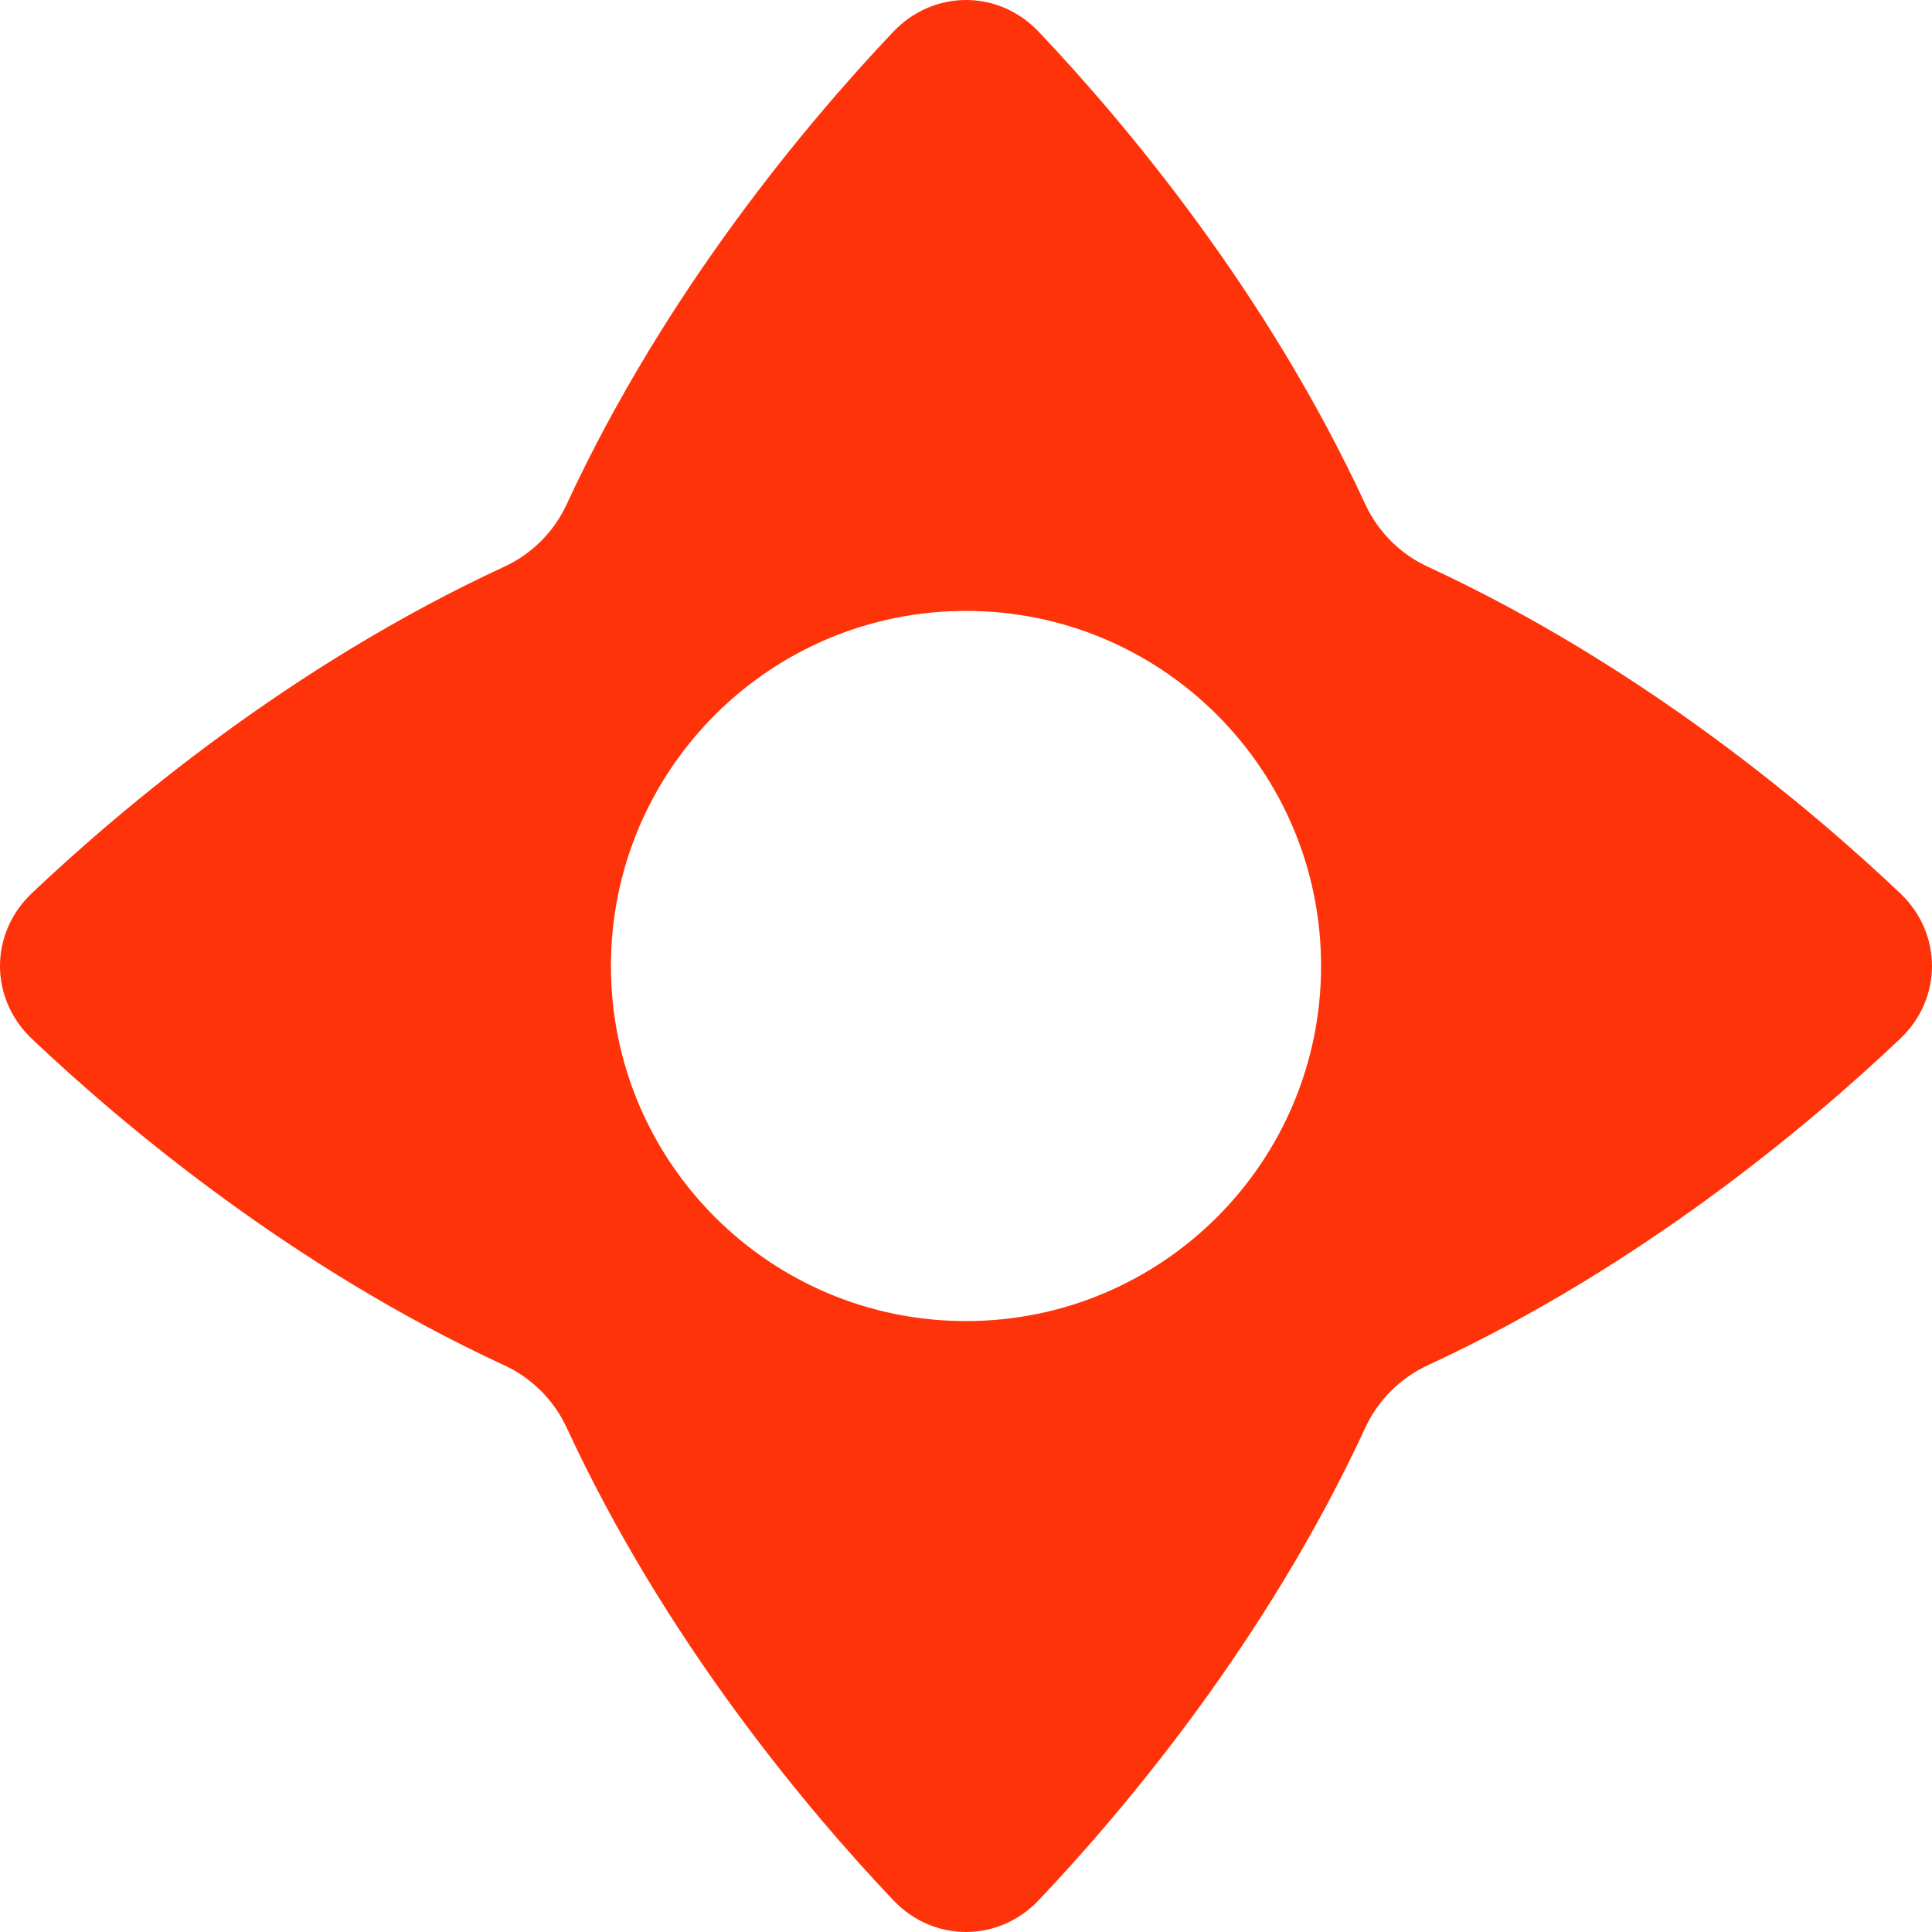
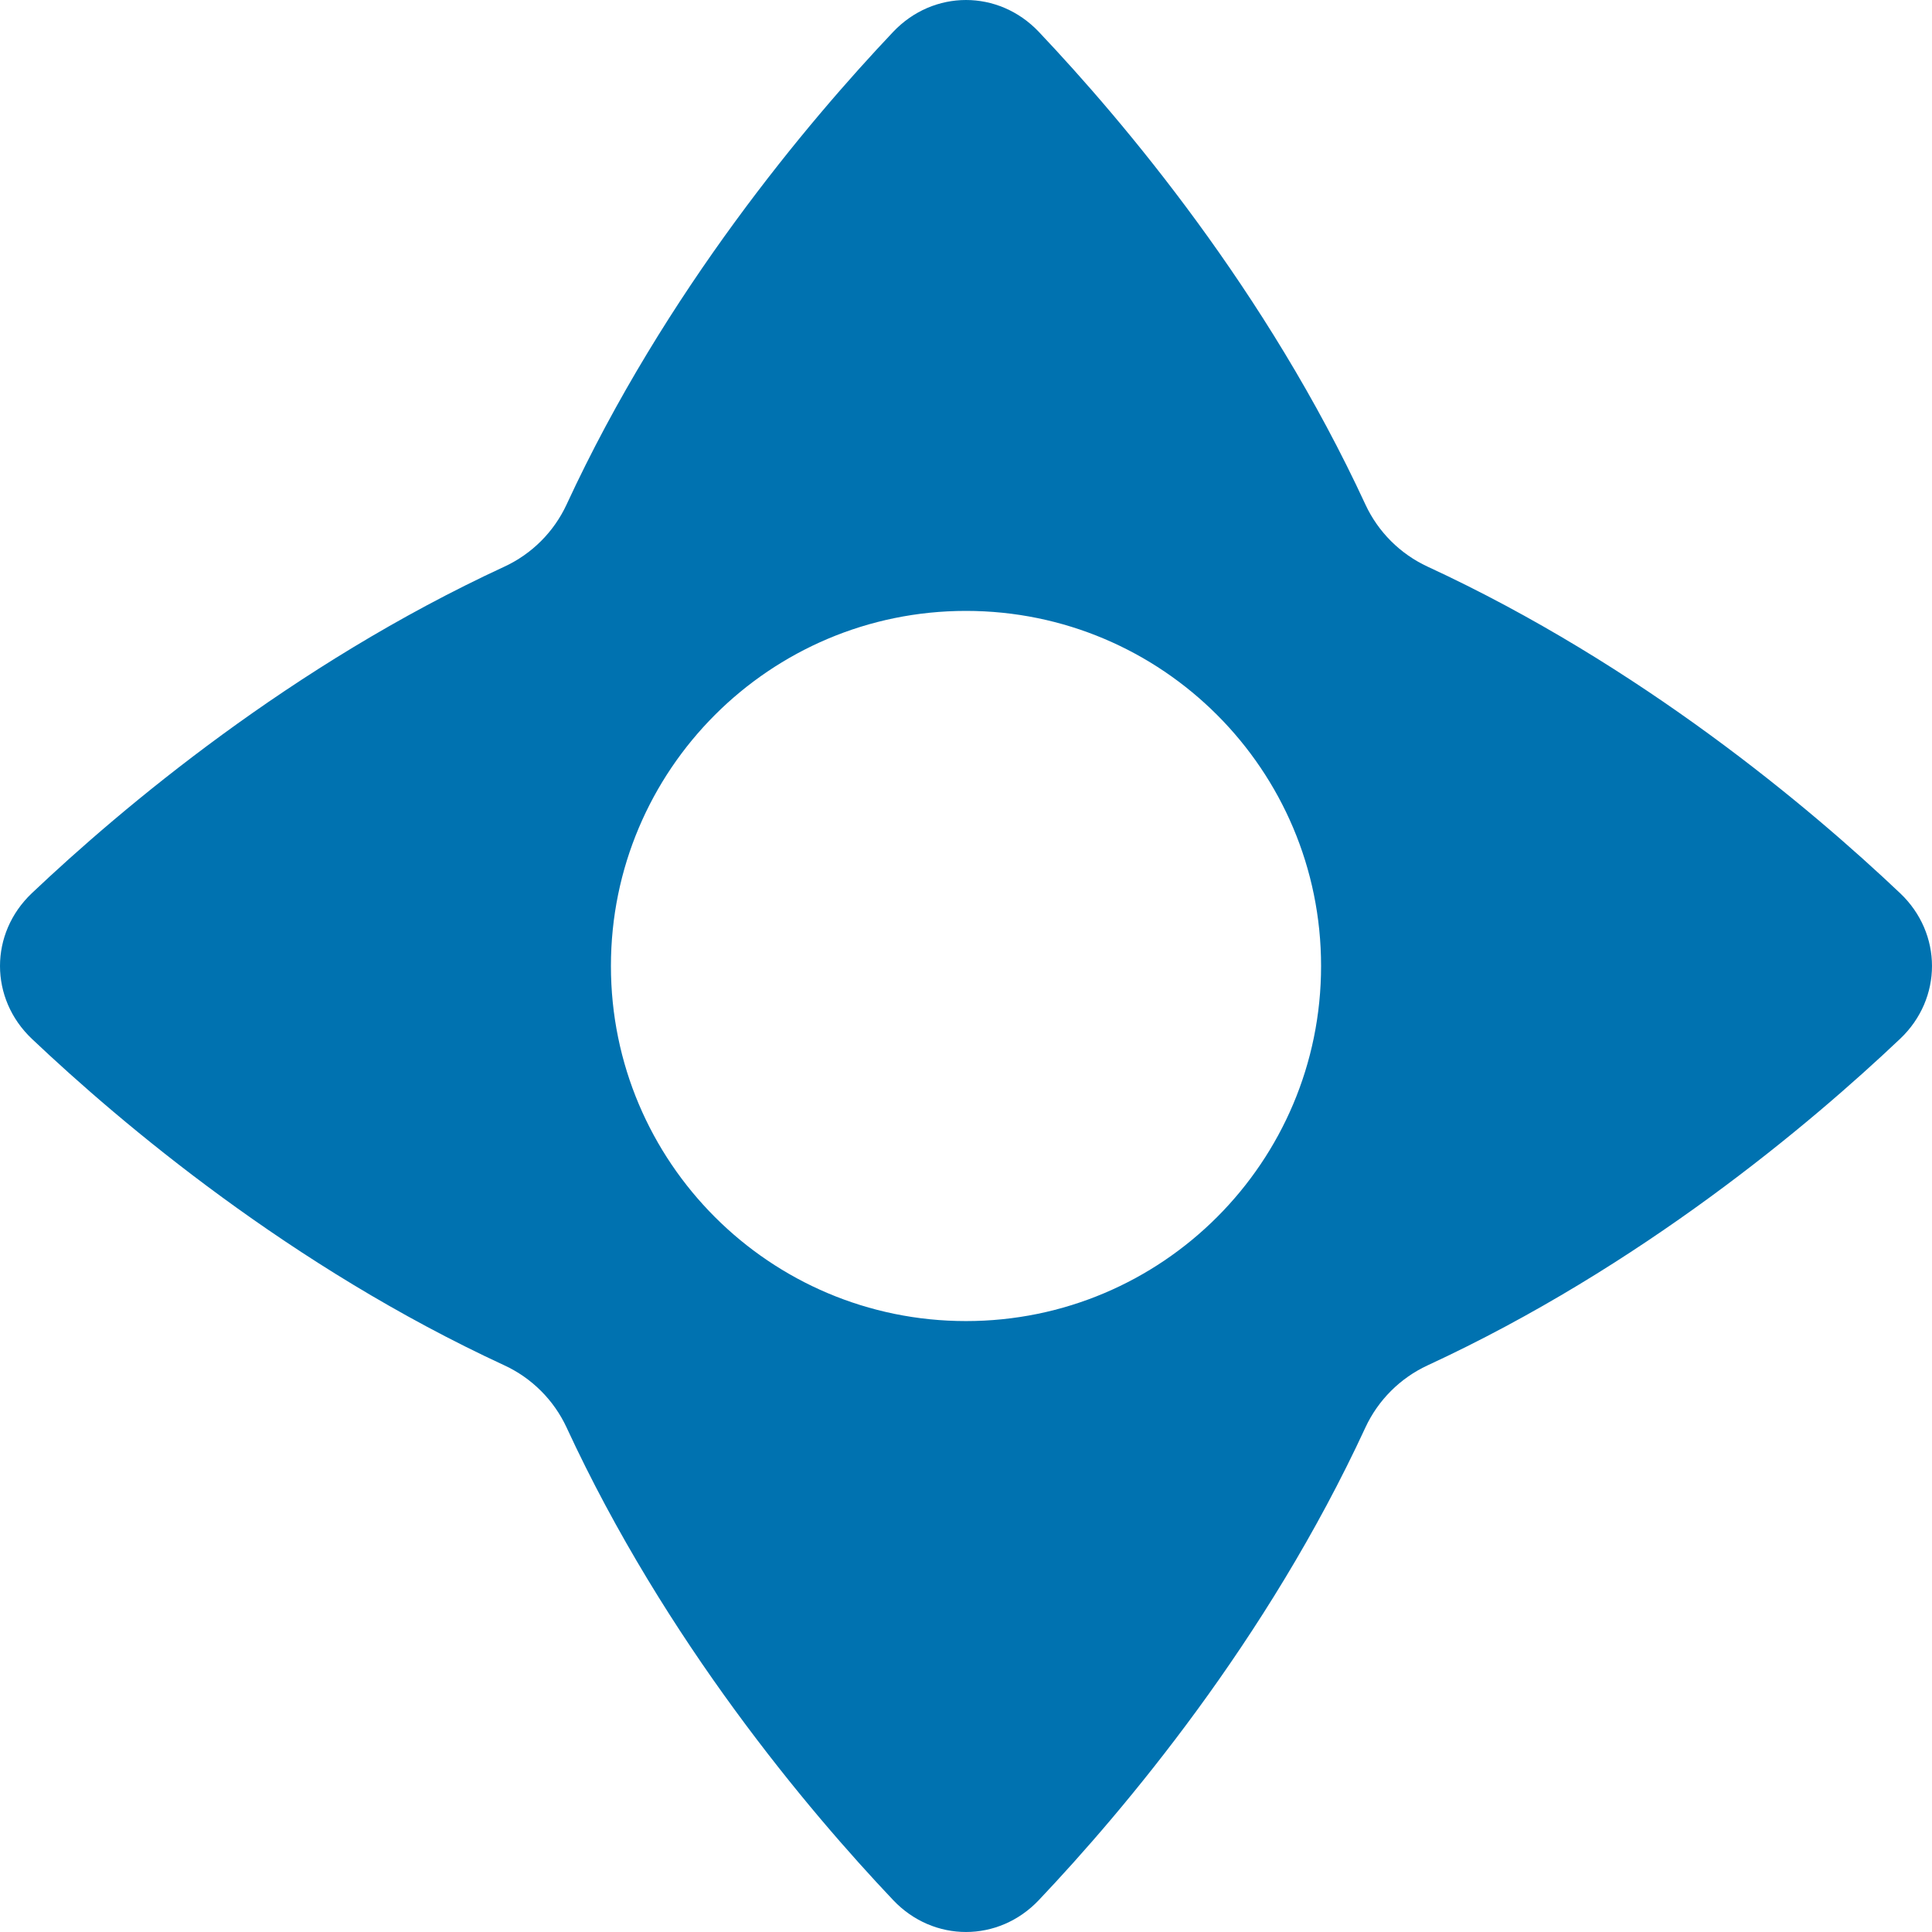
<svg xmlns="http://www.w3.org/2000/svg" width="70" height="70" viewBox="0 0 70 70" fill="none">
-   <path fill-rule="evenodd" clip-rule="evenodd" d="M20.53 51.724C20.07 50.731 19.27 49.93 18.276 49.47C10.541 45.892 4.422 40.733 1.155 37.639C-0.385 36.18 -0.385 33.82 1.155 32.361C4.422 29.267 10.541 24.108 18.276 20.53C19.27 20.07 20.07 19.27 20.53 18.276C24.108 10.541 29.267 4.422 32.361 1.155C33.82 -0.385 36.18 -0.385 37.639 1.155C40.733 4.422 45.892 10.541 49.47 18.276C49.93 19.27 50.731 20.07 51.724 20.53C59.459 24.108 65.578 29.267 68.844 32.361C70.385 33.82 70.385 36.18 68.844 37.639C65.578 40.733 59.459 45.892 51.724 49.47C50.731 49.93 49.93 50.731 49.47 51.724C45.892 59.459 40.733 65.578 37.639 68.844C36.18 70.385 33.82 70.385 32.361 68.844C29.267 65.578 24.108 59.459 20.53 51.724ZM35 47.865C42.105 47.865 47.865 42.105 47.865 35C47.865 27.895 42.105 22.134 35 22.134C27.895 22.134 22.135 27.895 22.135 35C22.135 42.105 27.895 47.865 35 47.865Z" fill="#FE330A" />
+   <path fill-rule="evenodd" clip-rule="evenodd" d="M20.53 51.724C20.07 50.731 19.27 49.93 18.276 49.47C10.541 45.892 4.422 40.733 1.155 37.639C-0.385 36.18 -0.385 33.82 1.155 32.361C4.422 29.267 10.541 24.108 18.276 20.53C19.27 20.07 20.07 19.27 20.53 18.276C24.108 10.541 29.267 4.422 32.361 1.155C33.82 -0.385 36.18 -0.385 37.639 1.155C40.733 4.422 45.892 10.541 49.47 18.276C49.93 19.27 50.731 20.07 51.724 20.53C59.459 24.108 65.578 29.267 68.844 32.361C70.385 33.82 70.385 36.18 68.844 37.639C65.578 40.733 59.459 45.892 51.724 49.47C50.731 49.93 49.93 50.731 49.47 51.724C45.892 59.459 40.733 65.578 37.639 68.844C36.18 70.385 33.82 70.385 32.361 68.844C29.267 65.578 24.108 59.459 20.53 51.724ZM35 47.865C42.105 47.865 47.865 42.105 47.865 35C47.865 27.895 42.105 22.134 35 22.134C27.895 22.134 22.135 27.895 22.135 35C22.135 42.105 27.895 47.865 35 47.865Z" fill="#0072b0" />
</svg>
